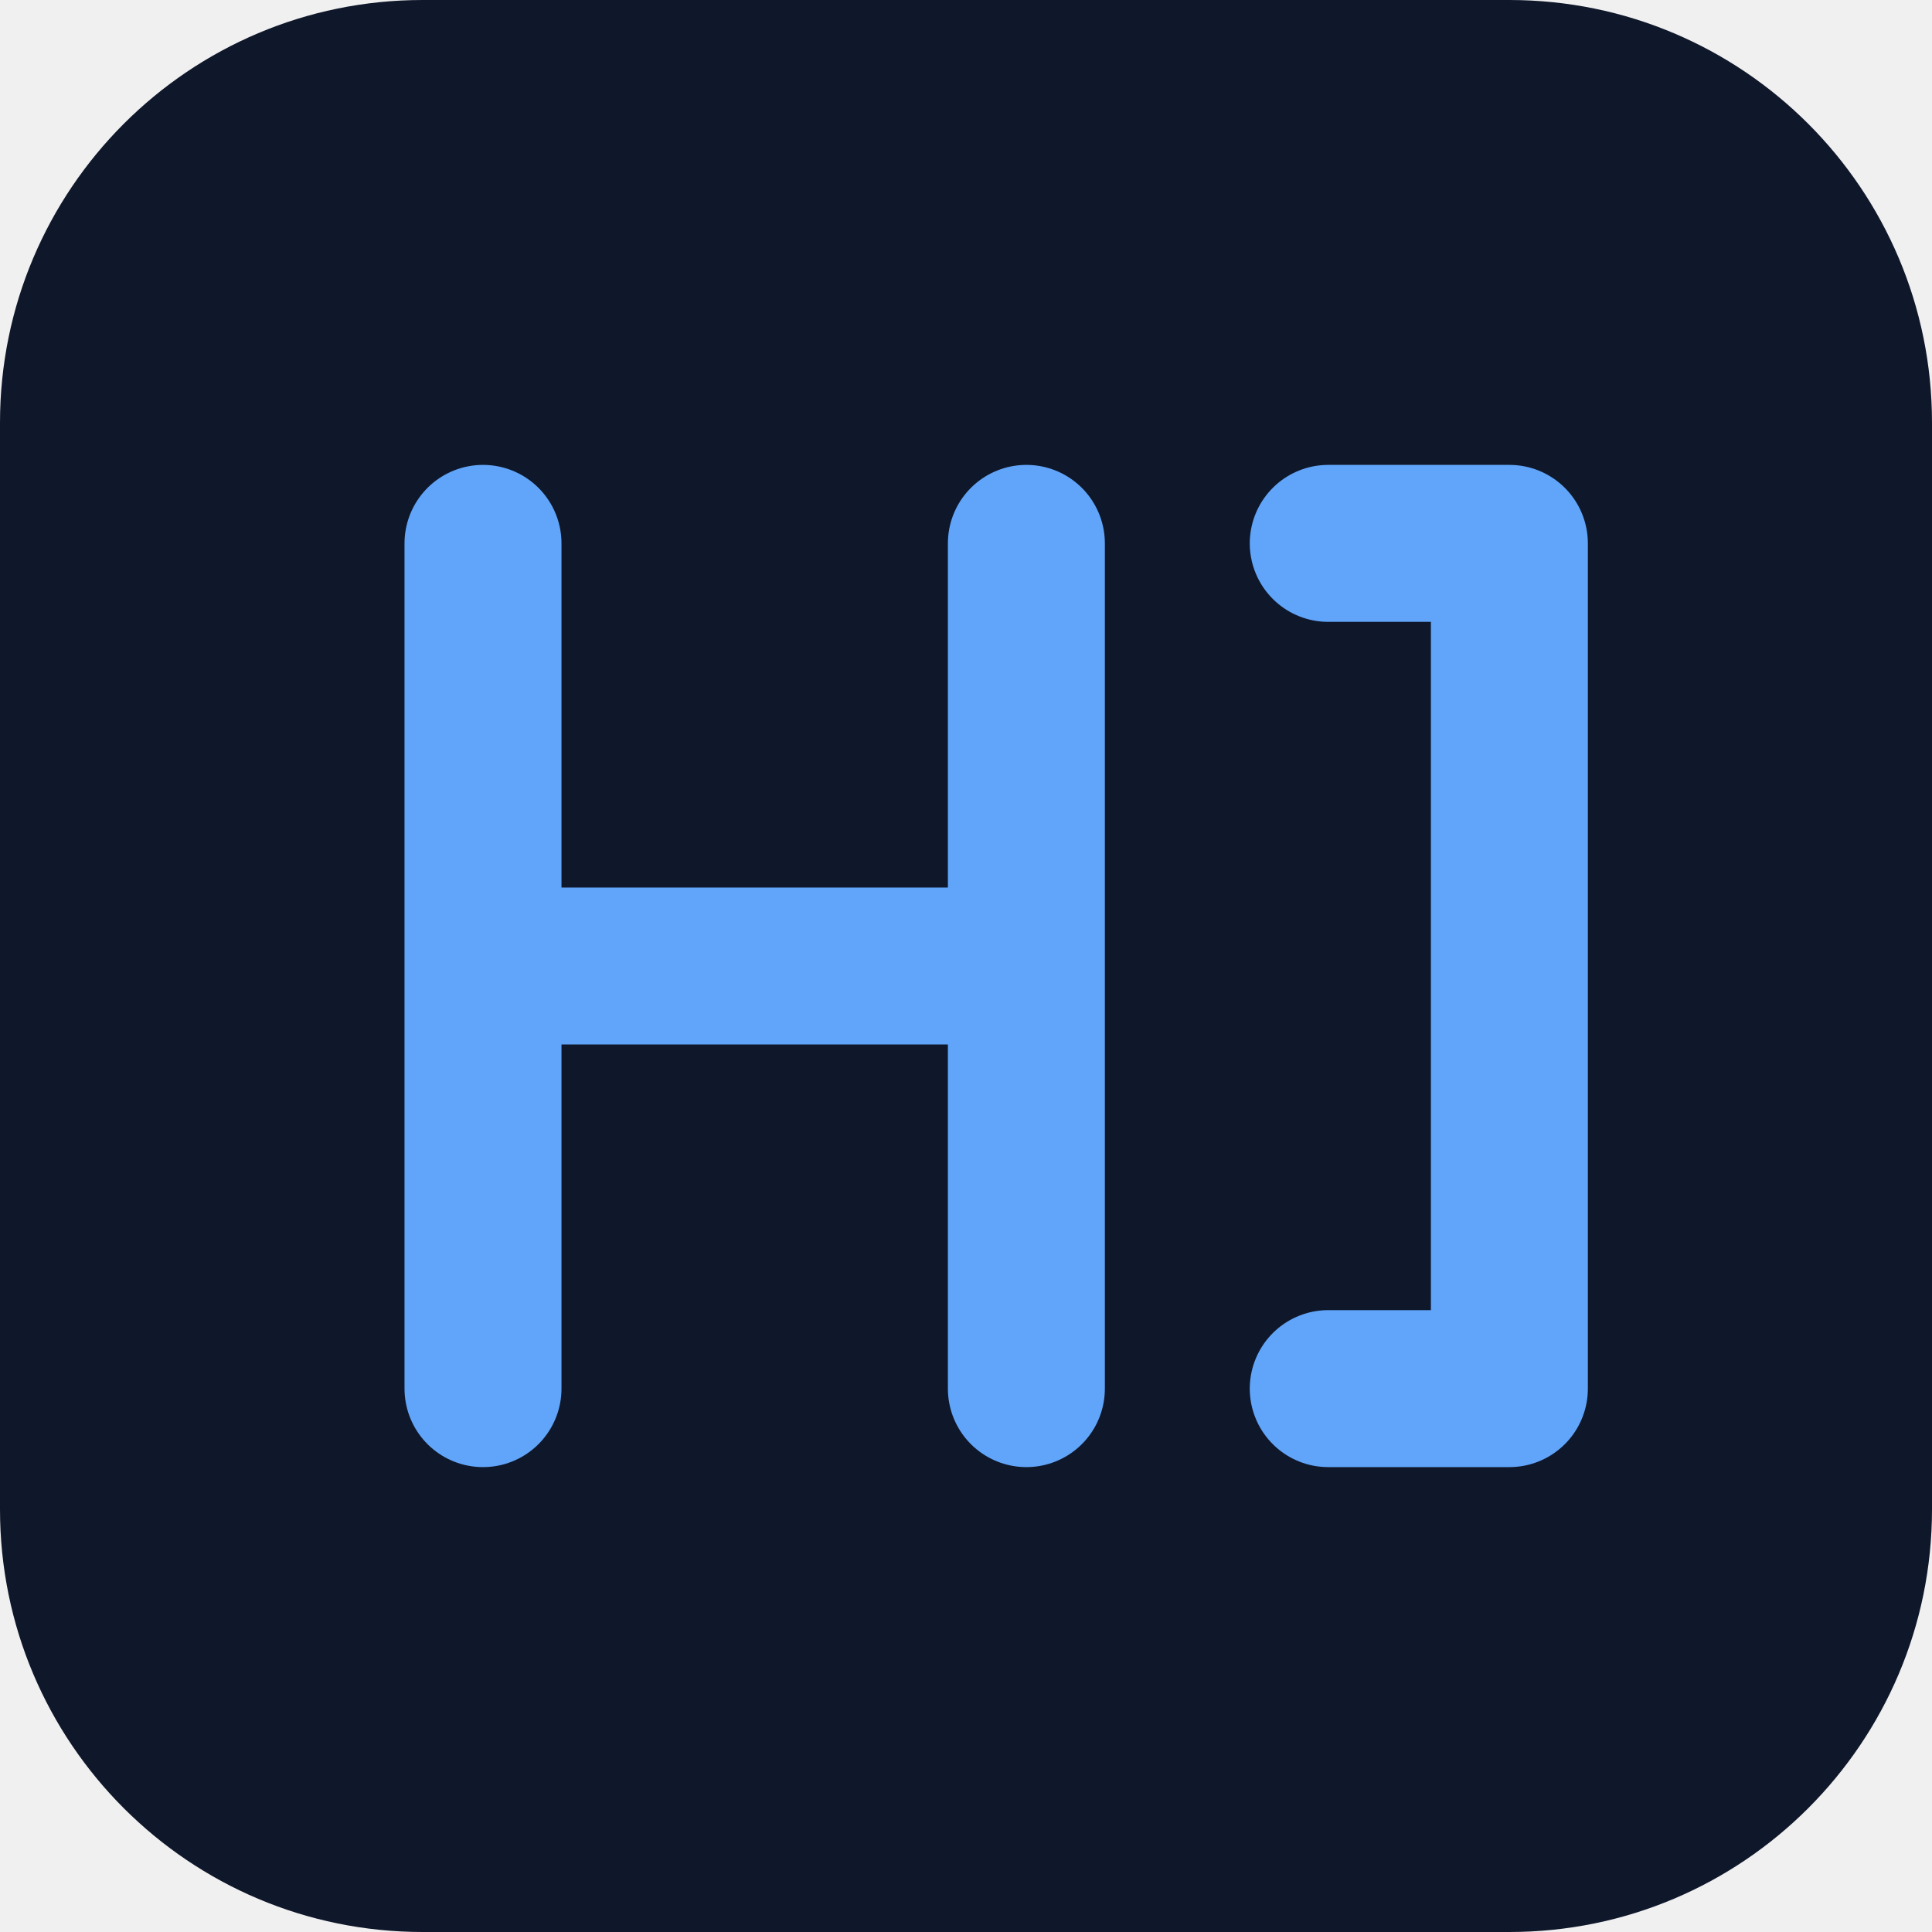
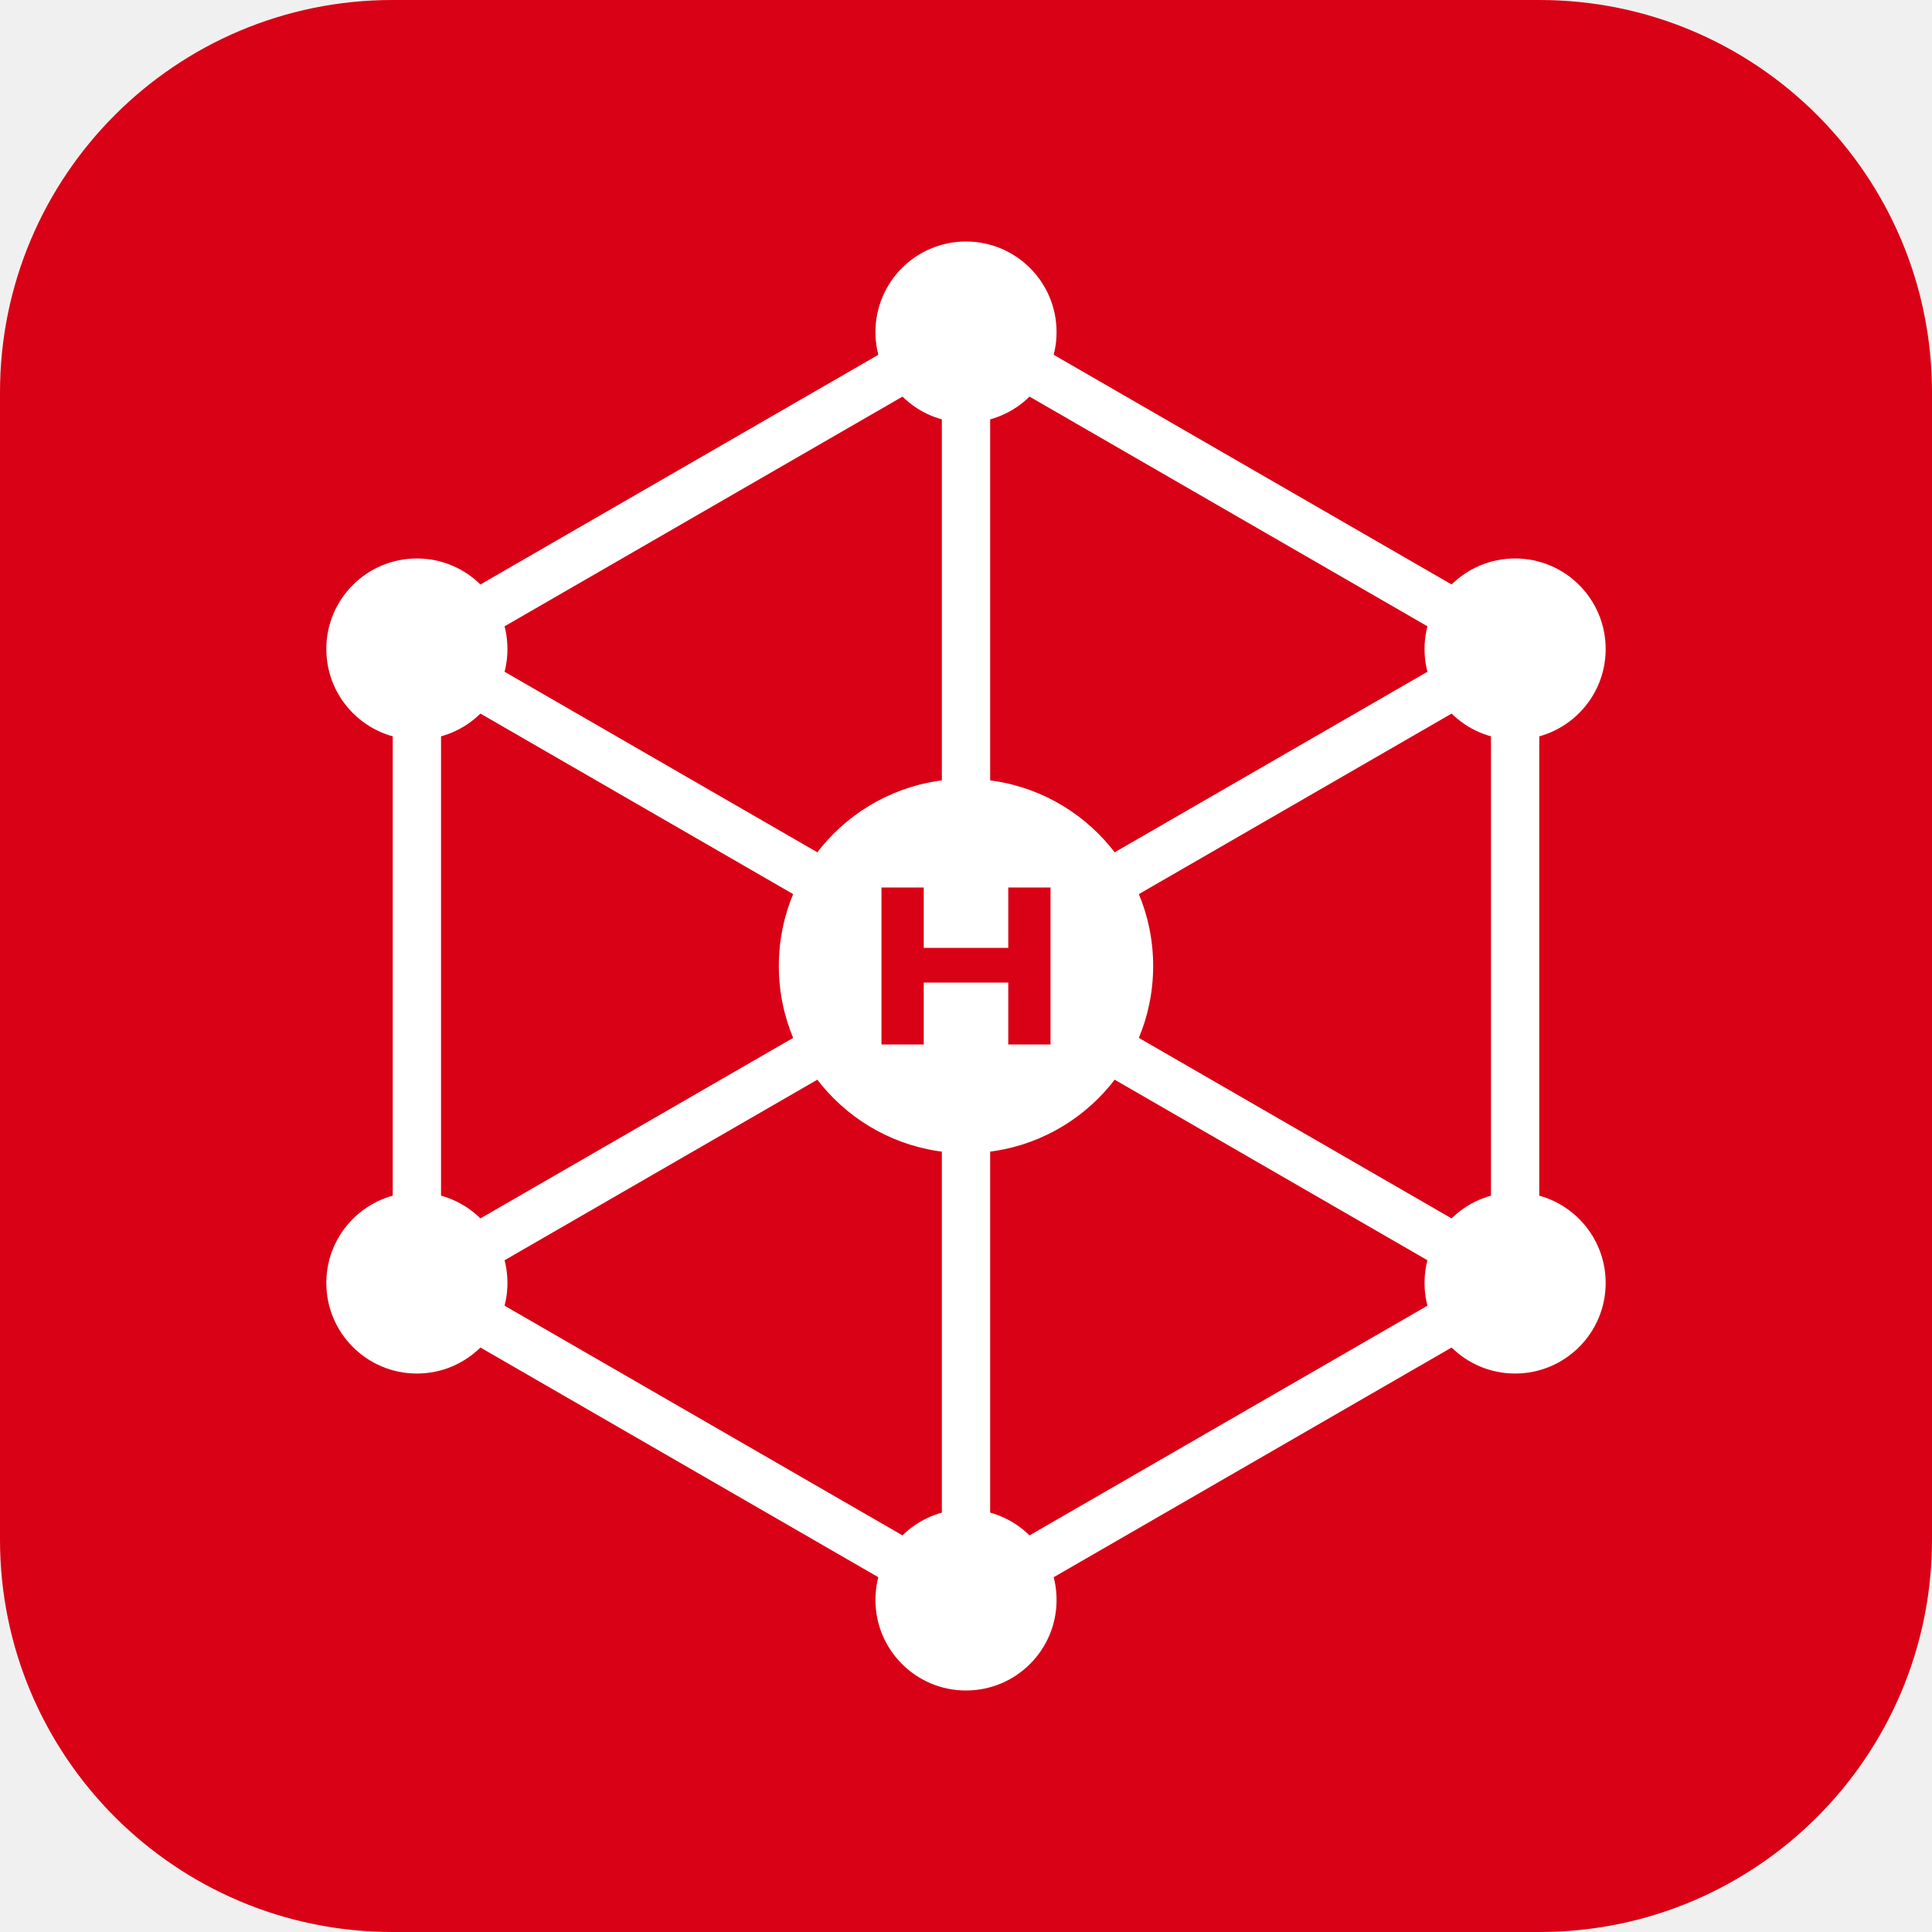
- <svg xmlns="http://www.w3.org/2000/svg" viewBox="0 0 32 32">
-   <rect width="32" height="32" rx="7" fill="#0f172a" />
-   <path d="M8 9v14M8 16h9M17 9v14M22 9h3v14h-3" fill="none" stroke="#60a5fa" stroke-width="2.6" stroke-linecap="round" stroke-linejoin="round" />
+ <svg xmlns="http://www.w3.org/2000/svg" viewBox="0 0 64 64">
+   <rect width="64" height="64" rx="13" fill="#d90115" />
+   <g fill="none" stroke="#fff" stroke-width="1.6" stroke-linecap="round" stroke-linejoin="round">
+     <path d="M32 11 50.19 21.5v21L32 53 13.81 42.5v-21Z" />
+     <path d="M32 11v42M13.81 21.5 50.19 42.5M50.19 21.5 13.81 42.5" />
+   </g>
+   <g fill="#fff">
+     <circle cx="32" cy="11" r="3" />
+     <circle cx="50.19" cy="21.5" r="3" />
+     <circle cx="50.19" cy="42.5" r="3" />
+     <circle cx="32" cy="53" r="3" />
+     <circle cx="13.81" cy="42.5" r="3" />
+     <circle cx="13.81" cy="21.5" r="3" />
+     <circle cx="32" cy="32" r="6.2" />
+   </g>
+   <path fill="#d90115" d="M29.2 29.4h1.4v2h2.8v-2h1.4v5.2h-1.4v-2.05h-2.8v2.05h-1.4Z" />
</svg>
